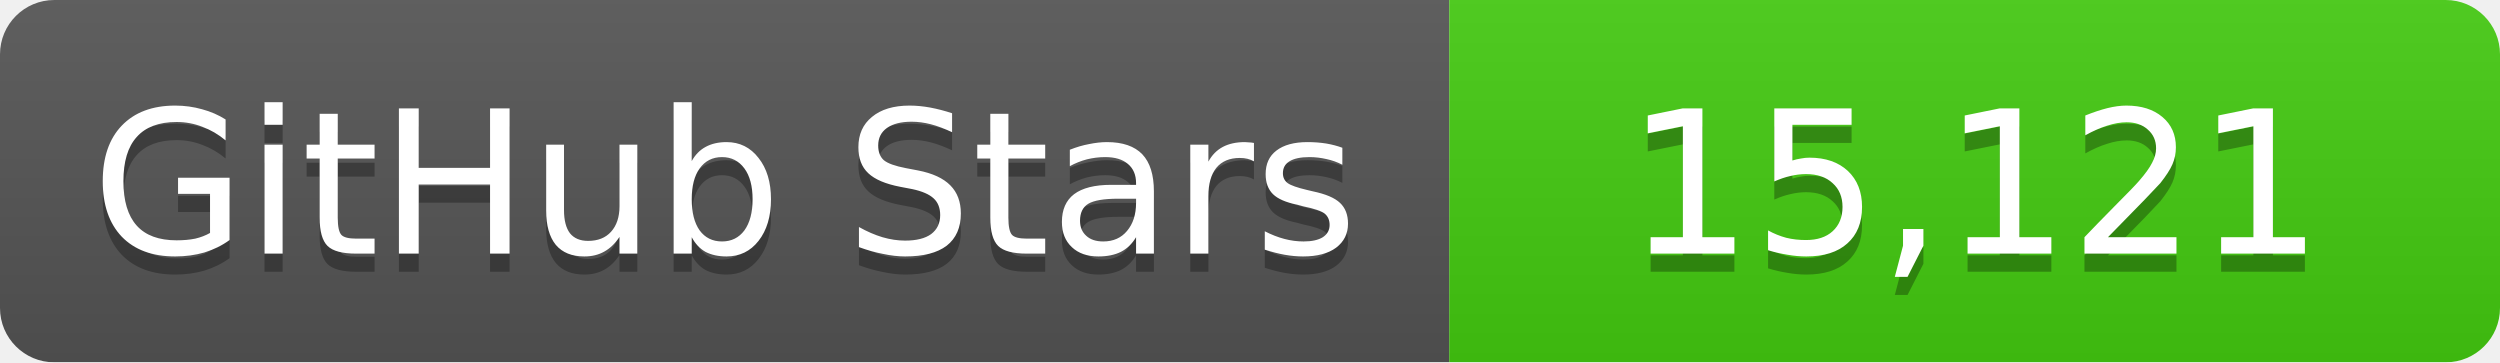
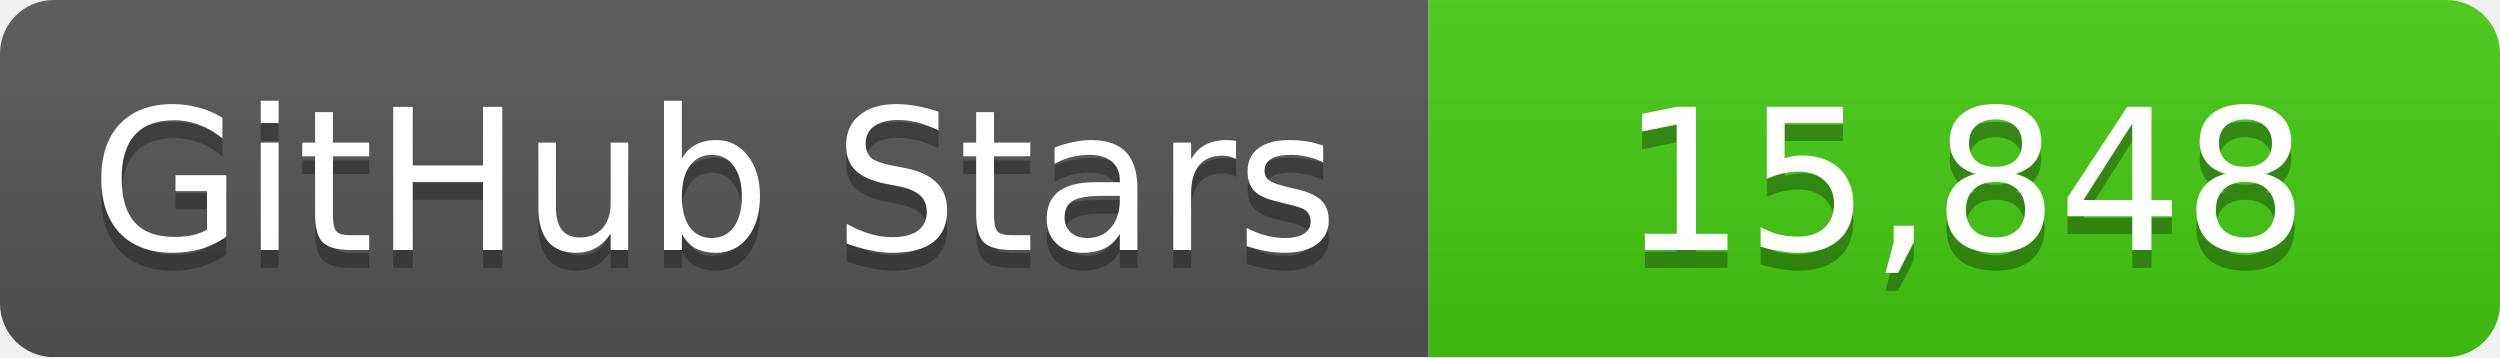
- <svg xmlns="http://www.w3.org/2000/svg" width="138" height="20">
+ <svg xmlns="http://www.w3.org/2000/svg" width="140" height="20">
  <linearGradient id="b" x2="0" y2="100%">
    <stop offset="0" stop-color="#bbb" stop-opacity=".1" />
    <stop offset="1" stop-opacity=".1" />
  </linearGradient>
  <mask id="a">
-     <rect width="138" height="20" rx="3" fill="#fff" />
+     <rect width="140" height="20" rx="3" fill="#fff" />
  </mask>
  <g mask="url(#a)">
    <path fill="#555" d="M0 0h80v20H0z" />
-     <path fill="#4c1" d="M80 0h58v20H80z" />
-     <path fill="url(#b)" d="M0 0h138v20H0z" />
+     <path fill="#4c1" d="M80 0h60v20H80z" />
+     <path fill="url(#b)" d="M0 0h140v20H0z" />
  </g>
  <g fill="#fff" text-anchor="middle" font-family="DejaVu Sans,Verdana,Geneva,sans-serif" font-size="11">
    <text x="40" y="15" fill="#010101" fill-opacity=".3">GitHub Stars</text>
    <text x="40" y="14">GitHub Stars</text>
-     <text x="109" y="15" fill="#010101" fill-opacity=".3">15,121</text>
-     <text x="109" y="14">15,121</text>
+     <text x="110" y="15" fill="#010101" fill-opacity=".3">15,848</text>
+     <text x="110" y="14">15,848</text>
  </g>
</svg>
